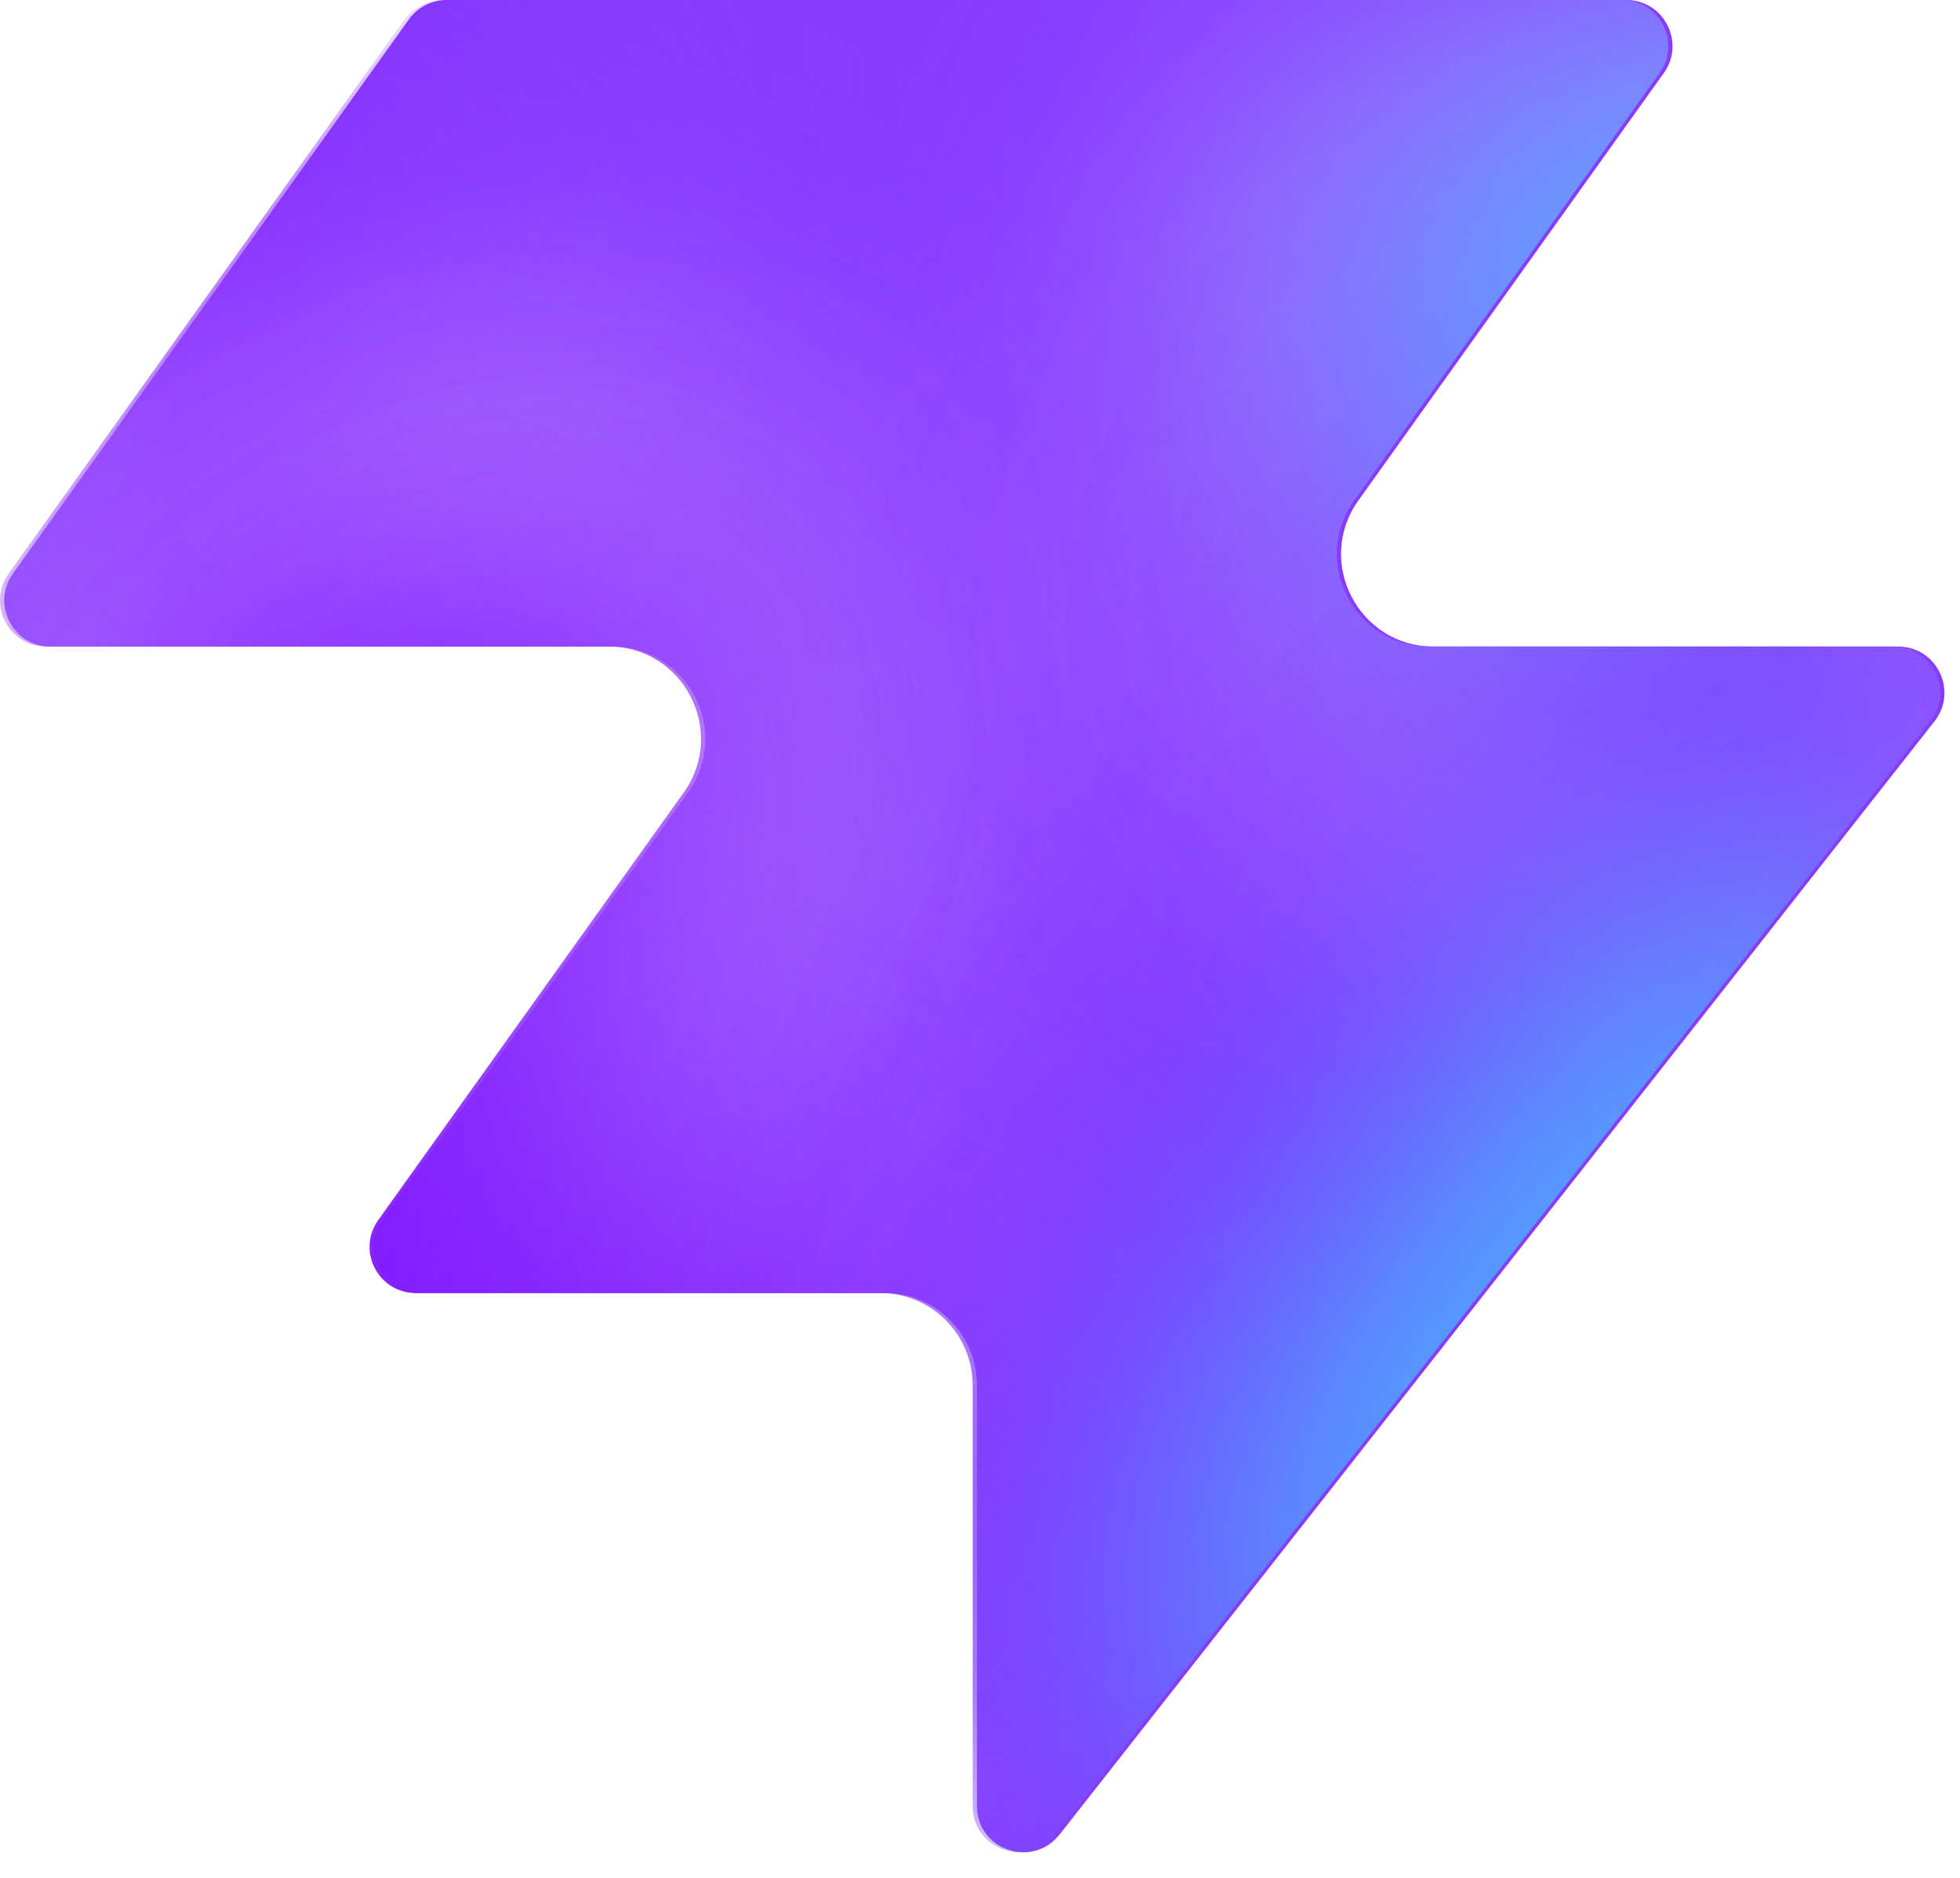
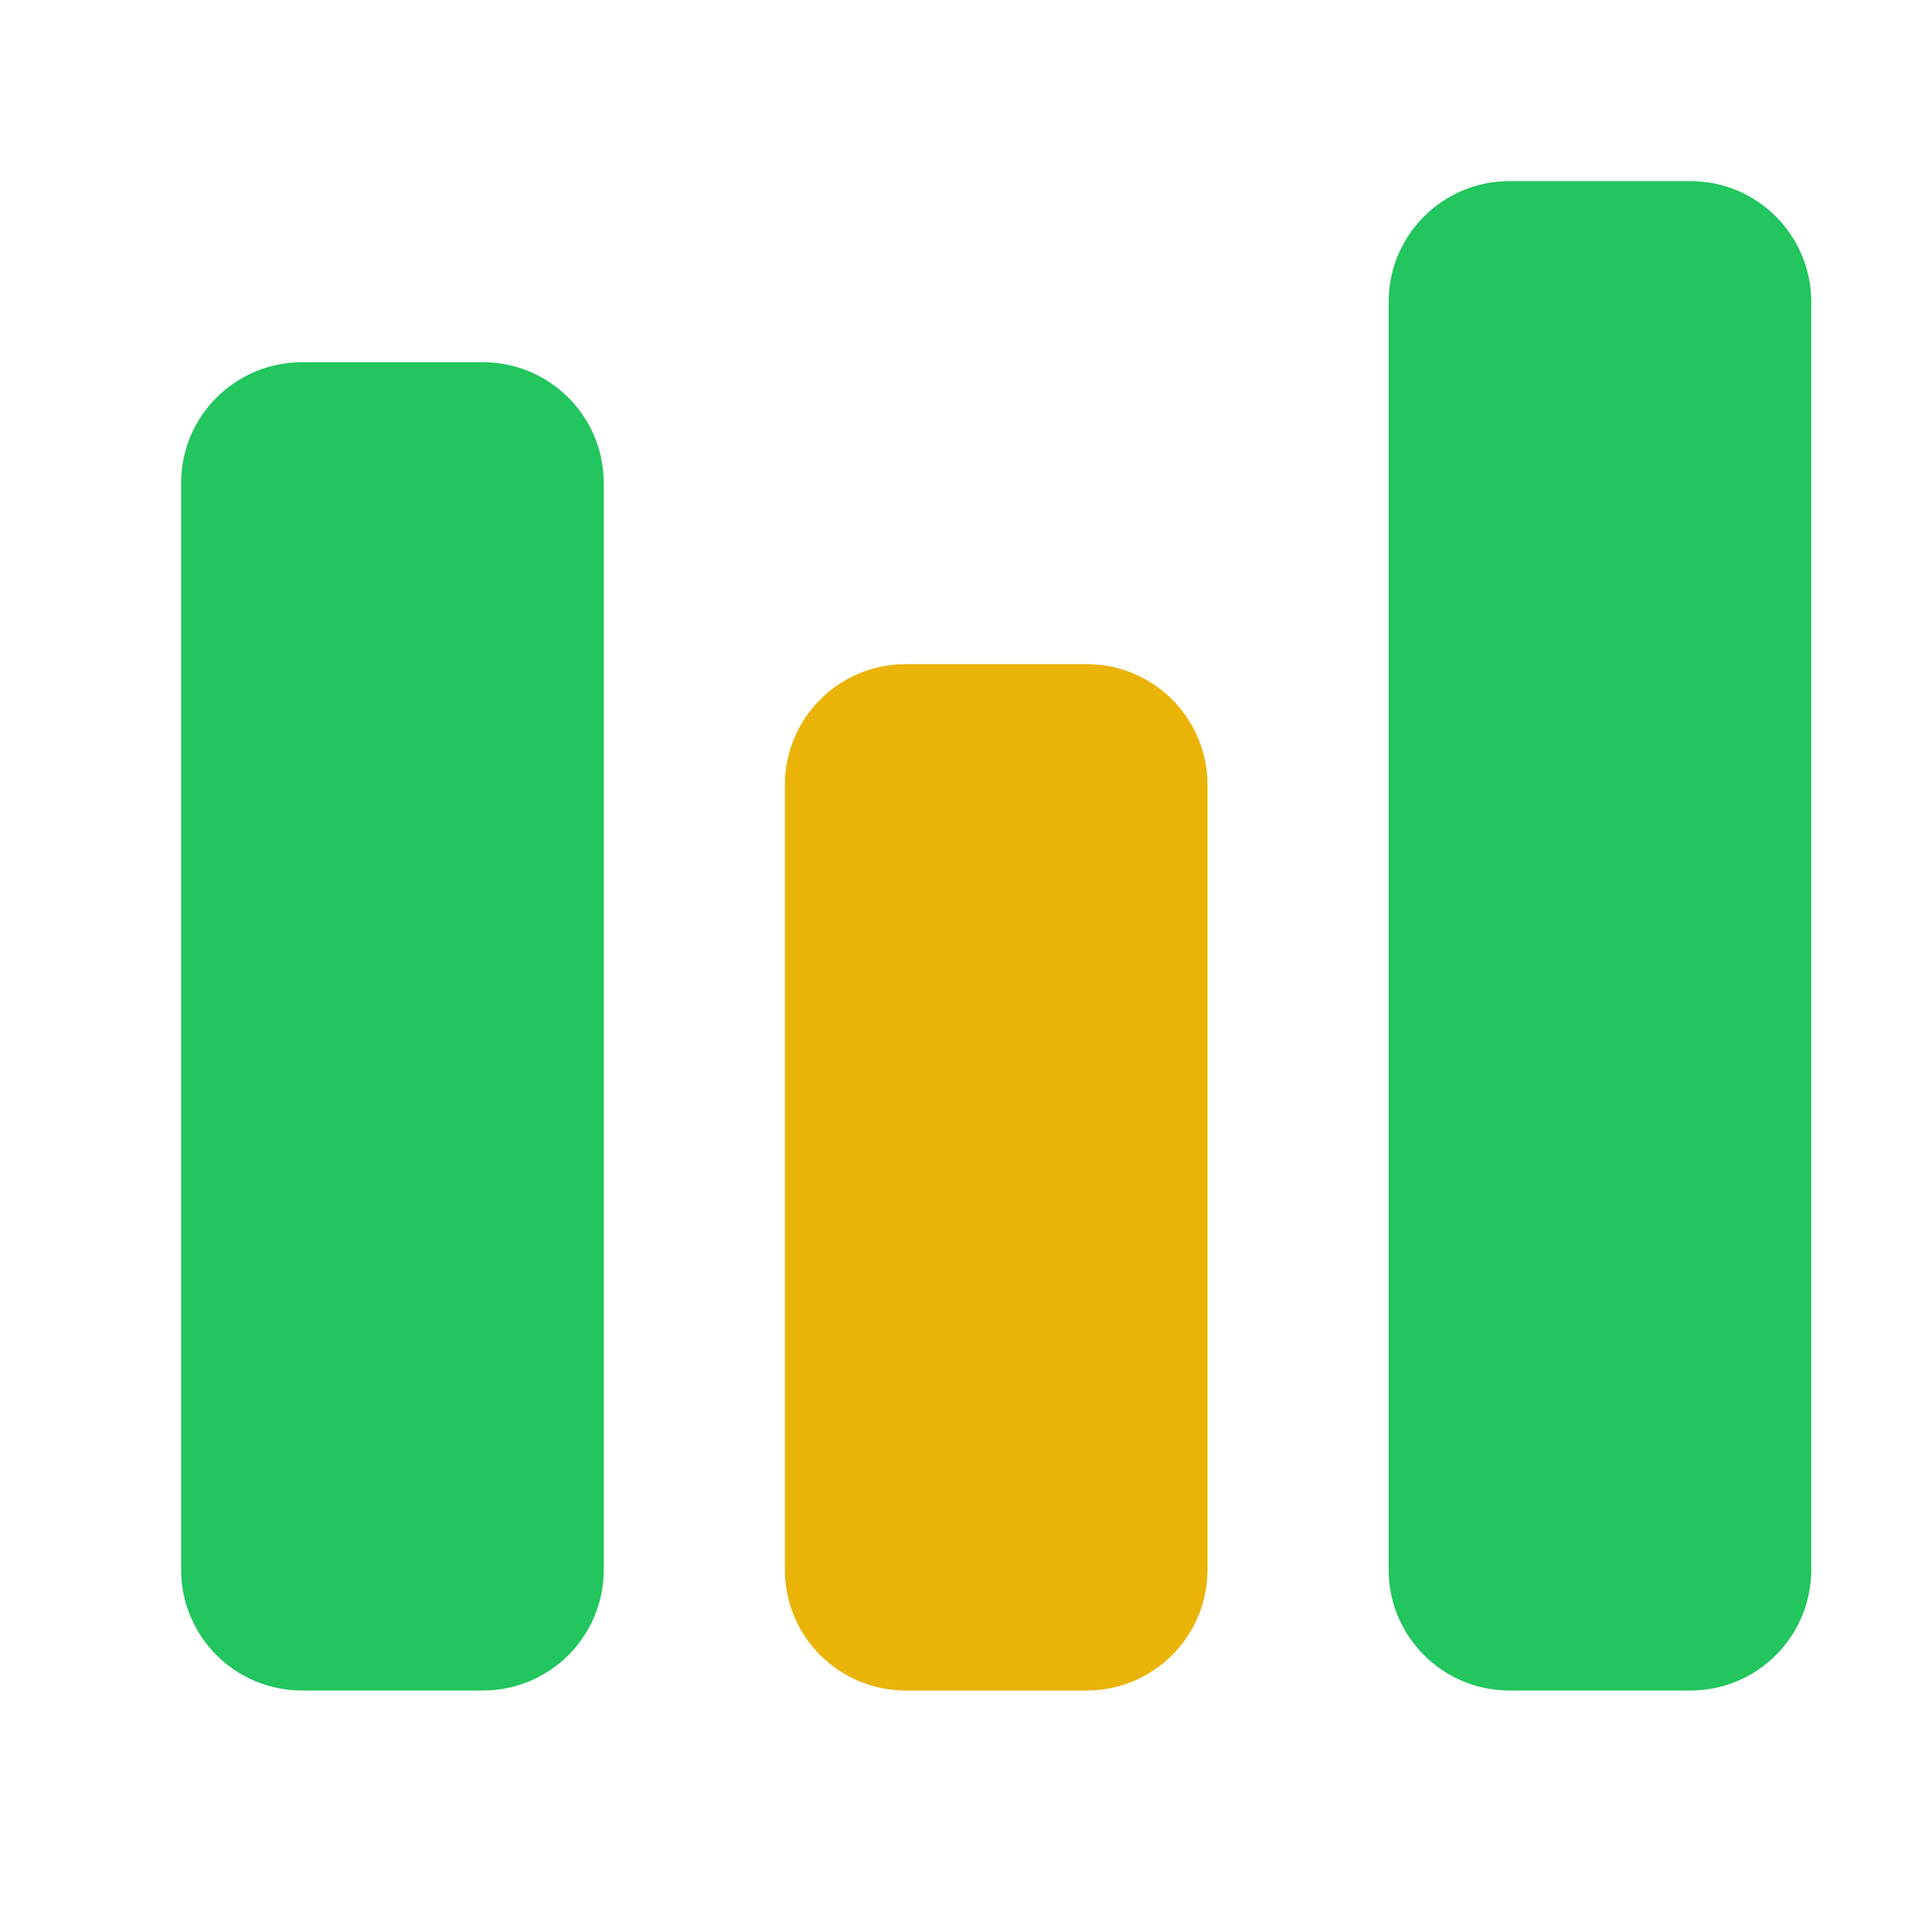
- <svg xmlns="http://www.w3.org/2000/svg" width="48" height="46" fill="none" viewBox="0 0 48 46">
-   <path fill="#863bff" d="M25.946 44.938c-.664.845-2.021.375-2.021-.698V33.937a2.26 2.26 0 0 0-2.262-2.262H10.287c-.92 0-1.456-1.04-.92-1.788l7.48-10.471c1.07-1.497 0-3.578-1.842-3.578H1.237c-.92 0-1.456-1.04-.92-1.788L10.013.474c.214-.297.556-.474.92-.474h28.894c.92 0 1.456 1.04.92 1.788l-7.48 10.471c-1.07 1.498 0 3.579 1.842 3.579h11.377c.943 0 1.473 1.088.89 1.83L25.947 44.94z" style="fill:#863bff;fill:color(display-p3 .525 .23 1);fill-opacity:1" />
-   <mask id="a" width="48" height="46" x="0" y="0" maskUnits="userSpaceOnUse" style="mask-type:alpha">
-     <path fill="#000" d="M25.842 44.938c-.664.844-2.021.375-2.021-.698V33.937a2.26 2.26 0 0 0-2.262-2.262H10.183c-.92 0-1.456-1.04-.92-1.788l7.48-10.471c1.07-1.498 0-3.579-1.842-3.579H1.133c-.92 0-1.456-1.04-.92-1.787L9.91.473c.214-.297.556-.474.92-.474h28.894c.92 0 1.456 1.04.92 1.788l-7.48 10.471c-1.07 1.498 0 3.578 1.842 3.578h11.377c.943 0 1.473 1.088.89 1.832L25.843 44.94z" style="fill:#000;fill-opacity:1" />
-   </mask>
-   <g mask="url(#a)">
-     <g filter="url(#b)">
-       <ellipse cx="5.508" cy="14.704" fill="#ede6ff" rx="5.508" ry="14.704" style="fill:#ede6ff;fill:color(display-p3 .927 .903 1);fill-opacity:1" transform="matrix(.00324 1 1 -.00324 -4.47 31.516)" />
-     </g>
-     <g filter="url(#c)">
-       <ellipse cx="10.399" cy="29.851" fill="#ede6ff" rx="10.399" ry="29.851" style="fill:#ede6ff;fill:color(display-p3 .927 .903 1);fill-opacity:1" transform="matrix(.00324 1 1 -.00324 -39.328 7.883)" />
-     </g>
-     <g filter="url(#d)">
-       <ellipse cx="5.508" cy="30.487" fill="#7e14ff" rx="5.508" ry="30.487" style="fill:#7e14ff;fill:color(display-p3 .492 .077 1);fill-opacity:1" transform="rotate(89.814 -25.913 -14.639)scale(1 -1)" />
-     </g>
-     <g filter="url(#e)">
-       <ellipse cx="5.508" cy="30.599" fill="#7e14ff" rx="5.508" ry="30.599" style="fill:#7e14ff;fill:color(display-p3 .492 .077 1);fill-opacity:1" transform="rotate(89.814 -32.644 -3.334)scale(1 -1)" />
-     </g>
-     <g filter="url(#f)">
-       <ellipse cx="5.508" cy="30.599" fill="#7e14ff" rx="5.508" ry="30.599" style="fill:#7e14ff;fill:color(display-p3 .492 .077 1);fill-opacity:1" transform="matrix(.00324 1 1 -.00324 -34.34 30.47)" />
-     </g>
-     <g filter="url(#g)">
-       <ellipse cx="14.072" cy="22.078" fill="#ede6ff" rx="14.072" ry="22.078" style="fill:#ede6ff;fill:color(display-p3 .927 .903 1);fill-opacity:1" transform="rotate(93.35 24.506 48.493)scale(-1 1)" />
-     </g>
-     <g filter="url(#h)">
-       <ellipse cx="3.47" cy="21.501" fill="#7e14ff" rx="3.47" ry="21.501" style="fill:#7e14ff;fill:color(display-p3 .492 .077 1);fill-opacity:1" transform="rotate(89.009 28.708 47.59)scale(-1 1)" />
-     </g>
-     <g filter="url(#i)">
-       <ellipse cx="3.47" cy="21.501" fill="#7e14ff" rx="3.47" ry="21.501" style="fill:#7e14ff;fill:color(display-p3 .492 .077 1);fill-opacity:1" transform="rotate(89.009 28.708 47.59)scale(-1 1)" />
-     </g>
-     <g filter="url(#j)">
-       <ellipse cx=".387" cy="8.972" fill="#7e14ff" rx="4.407" ry="29.108" style="fill:#7e14ff;fill:color(display-p3 .492 .077 1);fill-opacity:1" transform="rotate(39.51 .387 8.972)" />
-     </g>
-     <g filter="url(#k)">
-       <ellipse cx="47.523" cy="-6.092" fill="#7e14ff" rx="4.407" ry="29.108" style="fill:#7e14ff;fill:color(display-p3 .492 .077 1);fill-opacity:1" transform="rotate(37.892 47.523 -6.092)" />
-     </g>
-     <g filter="url(#l)">
-       <ellipse cx="41.412" cy="6.333" fill="#47bfff" rx="5.971" ry="9.665" style="fill:#47bfff;fill:color(display-p3 .28 .748 1);fill-opacity:1" transform="rotate(37.892 41.412 6.333)" />
-     </g>
-     <g filter="url(#m)">
-       <ellipse cx="-1.879" cy="38.332" fill="#7e14ff" rx="4.407" ry="29.108" style="fill:#7e14ff;fill:color(display-p3 .492 .077 1);fill-opacity:1" transform="rotate(37.892 -1.88 38.332)" />
-     </g>
-     <g filter="url(#n)">
-       <ellipse cx="-1.879" cy="38.332" fill="#7e14ff" rx="4.407" ry="29.108" style="fill:#7e14ff;fill:color(display-p3 .492 .077 1);fill-opacity:1" transform="rotate(37.892 -1.88 38.332)" />
-     </g>
-     <g filter="url(#o)">
-       <ellipse cx="35.651" cy="29.907" fill="#7e14ff" rx="4.407" ry="29.108" style="fill:#7e14ff;fill:color(display-p3 .492 .077 1);fill-opacity:1" transform="rotate(37.892 35.651 29.907)" />
-     </g>
-     <g filter="url(#p)">
-       <ellipse cx="38.418" cy="32.4" fill="#47bfff" rx="5.971" ry="15.297" style="fill:#47bfff;fill:color(display-p3 .28 .748 1);fill-opacity:1" transform="rotate(37.892 38.418 32.4)" />
-     </g>
-   </g>
-   <defs>
-     <filter id="b" width="60.045" height="41.654" x="-19.77" y="16.149" color-interpolation-filters="sRGB" filterUnits="userSpaceOnUse">
-       <feFlood flood-opacity="0" result="BackgroundImageFix" />
-       <feBlend in="SourceGraphic" in2="BackgroundImageFix" result="shape" />
-       <feGaussianBlur result="effect1_foregroundBlur_2002_17158" stdDeviation="7.659" />
-     </filter>
-     <filter id="c" width="90.34" height="51.437" x="-54.613" y="-7.533" color-interpolation-filters="sRGB" filterUnits="userSpaceOnUse">
-       <feFlood flood-opacity="0" result="BackgroundImageFix" />
-       <feBlend in="SourceGraphic" in2="BackgroundImageFix" result="shape" />
-       <feGaussianBlur result="effect1_foregroundBlur_2002_17158" stdDeviation="7.659" />
-     </filter>
-     <filter id="d" width="79.355" height="29.4" x="-49.64" y="2.03" color-interpolation-filters="sRGB" filterUnits="userSpaceOnUse">
-       <feFlood flood-opacity="0" result="BackgroundImageFix" />
-       <feBlend in="SourceGraphic" in2="BackgroundImageFix" result="shape" />
-       <feGaussianBlur result="effect1_foregroundBlur_2002_17158" stdDeviation="4.596" />
-     </filter>
-     <filter id="e" width="79.579" height="29.4" x="-45.045" y="20.029" color-interpolation-filters="sRGB" filterUnits="userSpaceOnUse">
-       <feFlood flood-opacity="0" result="BackgroundImageFix" />
-       <feBlend in="SourceGraphic" in2="BackgroundImageFix" result="shape" />
-       <feGaussianBlur result="effect1_foregroundBlur_2002_17158" stdDeviation="4.596" />
-     </filter>
-     <filter id="f" width="79.579" height="29.4" x="-43.513" y="21.178" color-interpolation-filters="sRGB" filterUnits="userSpaceOnUse">
-       <feFlood flood-opacity="0" result="BackgroundImageFix" />
-       <feBlend in="SourceGraphic" in2="BackgroundImageFix" result="shape" />
-       <feGaussianBlur result="effect1_foregroundBlur_2002_17158" stdDeviation="4.596" />
-     </filter>
-     <filter id="g" width="74.749" height="58.852" x="15.756" y="-17.901" color-interpolation-filters="sRGB" filterUnits="userSpaceOnUse">
-       <feFlood flood-opacity="0" result="BackgroundImageFix" />
-       <feBlend in="SourceGraphic" in2="BackgroundImageFix" result="shape" />
-       <feGaussianBlur result="effect1_foregroundBlur_2002_17158" stdDeviation="7.659" />
-     </filter>
-     <filter id="h" width="61.377" height="25.362" x="23.548" y="2.284" color-interpolation-filters="sRGB" filterUnits="userSpaceOnUse">
-       <feFlood flood-opacity="0" result="BackgroundImageFix" />
-       <feBlend in="SourceGraphic" in2="BackgroundImageFix" result="shape" />
-       <feGaussianBlur result="effect1_foregroundBlur_2002_17158" stdDeviation="4.596" />
-     </filter>
-     <filter id="i" width="61.377" height="25.362" x="23.548" y="2.284" color-interpolation-filters="sRGB" filterUnits="userSpaceOnUse">
-       <feFlood flood-opacity="0" result="BackgroundImageFix" />
-       <feBlend in="SourceGraphic" in2="BackgroundImageFix" result="shape" />
-       <feGaussianBlur result="effect1_foregroundBlur_2002_17158" stdDeviation="4.596" />
-     </filter>
-     <filter id="j" width="56.045" height="63.649" x="-27.636" y="-22.853" color-interpolation-filters="sRGB" filterUnits="userSpaceOnUse">
-       <feFlood flood-opacity="0" result="BackgroundImageFix" />
-       <feBlend in="SourceGraphic" in2="BackgroundImageFix" result="shape" />
-       <feGaussianBlur result="effect1_foregroundBlur_2002_17158" stdDeviation="4.596" />
-     </filter>
-     <filter id="k" width="54.814" height="64.646" x="20.116" y="-38.415" color-interpolation-filters="sRGB" filterUnits="userSpaceOnUse">
-       <feFlood flood-opacity="0" result="BackgroundImageFix" />
-       <feBlend in="SourceGraphic" in2="BackgroundImageFix" result="shape" />
-       <feGaussianBlur result="effect1_foregroundBlur_2002_17158" stdDeviation="4.596" />
-     </filter>
-     <filter id="l" width="33.541" height="35.313" x="24.641" y="-11.323" color-interpolation-filters="sRGB" filterUnits="userSpaceOnUse">
-       <feFlood flood-opacity="0" result="BackgroundImageFix" />
-       <feBlend in="SourceGraphic" in2="BackgroundImageFix" result="shape" />
-       <feGaussianBlur result="effect1_foregroundBlur_2002_17158" stdDeviation="4.596" />
-     </filter>
-     <filter id="m" width="54.814" height="64.646" x="-29.286" y="6.009" color-interpolation-filters="sRGB" filterUnits="userSpaceOnUse">
-       <feFlood flood-opacity="0" result="BackgroundImageFix" />
-       <feBlend in="SourceGraphic" in2="BackgroundImageFix" result="shape" />
-       <feGaussianBlur result="effect1_foregroundBlur_2002_17158" stdDeviation="4.596" />
-     </filter>
-     <filter id="n" width="54.814" height="64.646" x="-29.286" y="6.009" color-interpolation-filters="sRGB" filterUnits="userSpaceOnUse">
-       <feFlood flood-opacity="0" result="BackgroundImageFix" />
-       <feBlend in="SourceGraphic" in2="BackgroundImageFix" result="shape" />
-       <feGaussianBlur result="effect1_foregroundBlur_2002_17158" stdDeviation="4.596" />
-     </filter>
-     <filter id="o" width="54.814" height="64.646" x="8.244" y="-2.416" color-interpolation-filters="sRGB" filterUnits="userSpaceOnUse">
-       <feFlood flood-opacity="0" result="BackgroundImageFix" />
-       <feBlend in="SourceGraphic" in2="BackgroundImageFix" result="shape" />
-       <feGaussianBlur result="effect1_foregroundBlur_2002_17158" stdDeviation="4.596" />
-     </filter>
-     <filter id="p" width="39.409" height="43.623" x="18.713" y="10.588" color-interpolation-filters="sRGB" filterUnits="userSpaceOnUse">
-       <feFlood flood-opacity="0" result="BackgroundImageFix" />
-       <feBlend in="SourceGraphic" in2="BackgroundImageFix" result="shape" />
-       <feGaussianBlur result="effect1_foregroundBlur_2002_17158" stdDeviation="4.596" />
-     </filter>
-   </defs>
+ <svg xmlns="http://www.w3.org/2000/svg" viewBox="0 0 32 32" width="32" height="32">
+   <rect x="3" y="6" width="7" height="22" rx="2" fill="#22c55e" />
+   <rect x="13" y="11" width="7" height="17" rx="2" fill="#eab308" />
+   <rect x="23" y="3" width="7" height="25" rx="2" fill="#22c55e" />
</svg>
